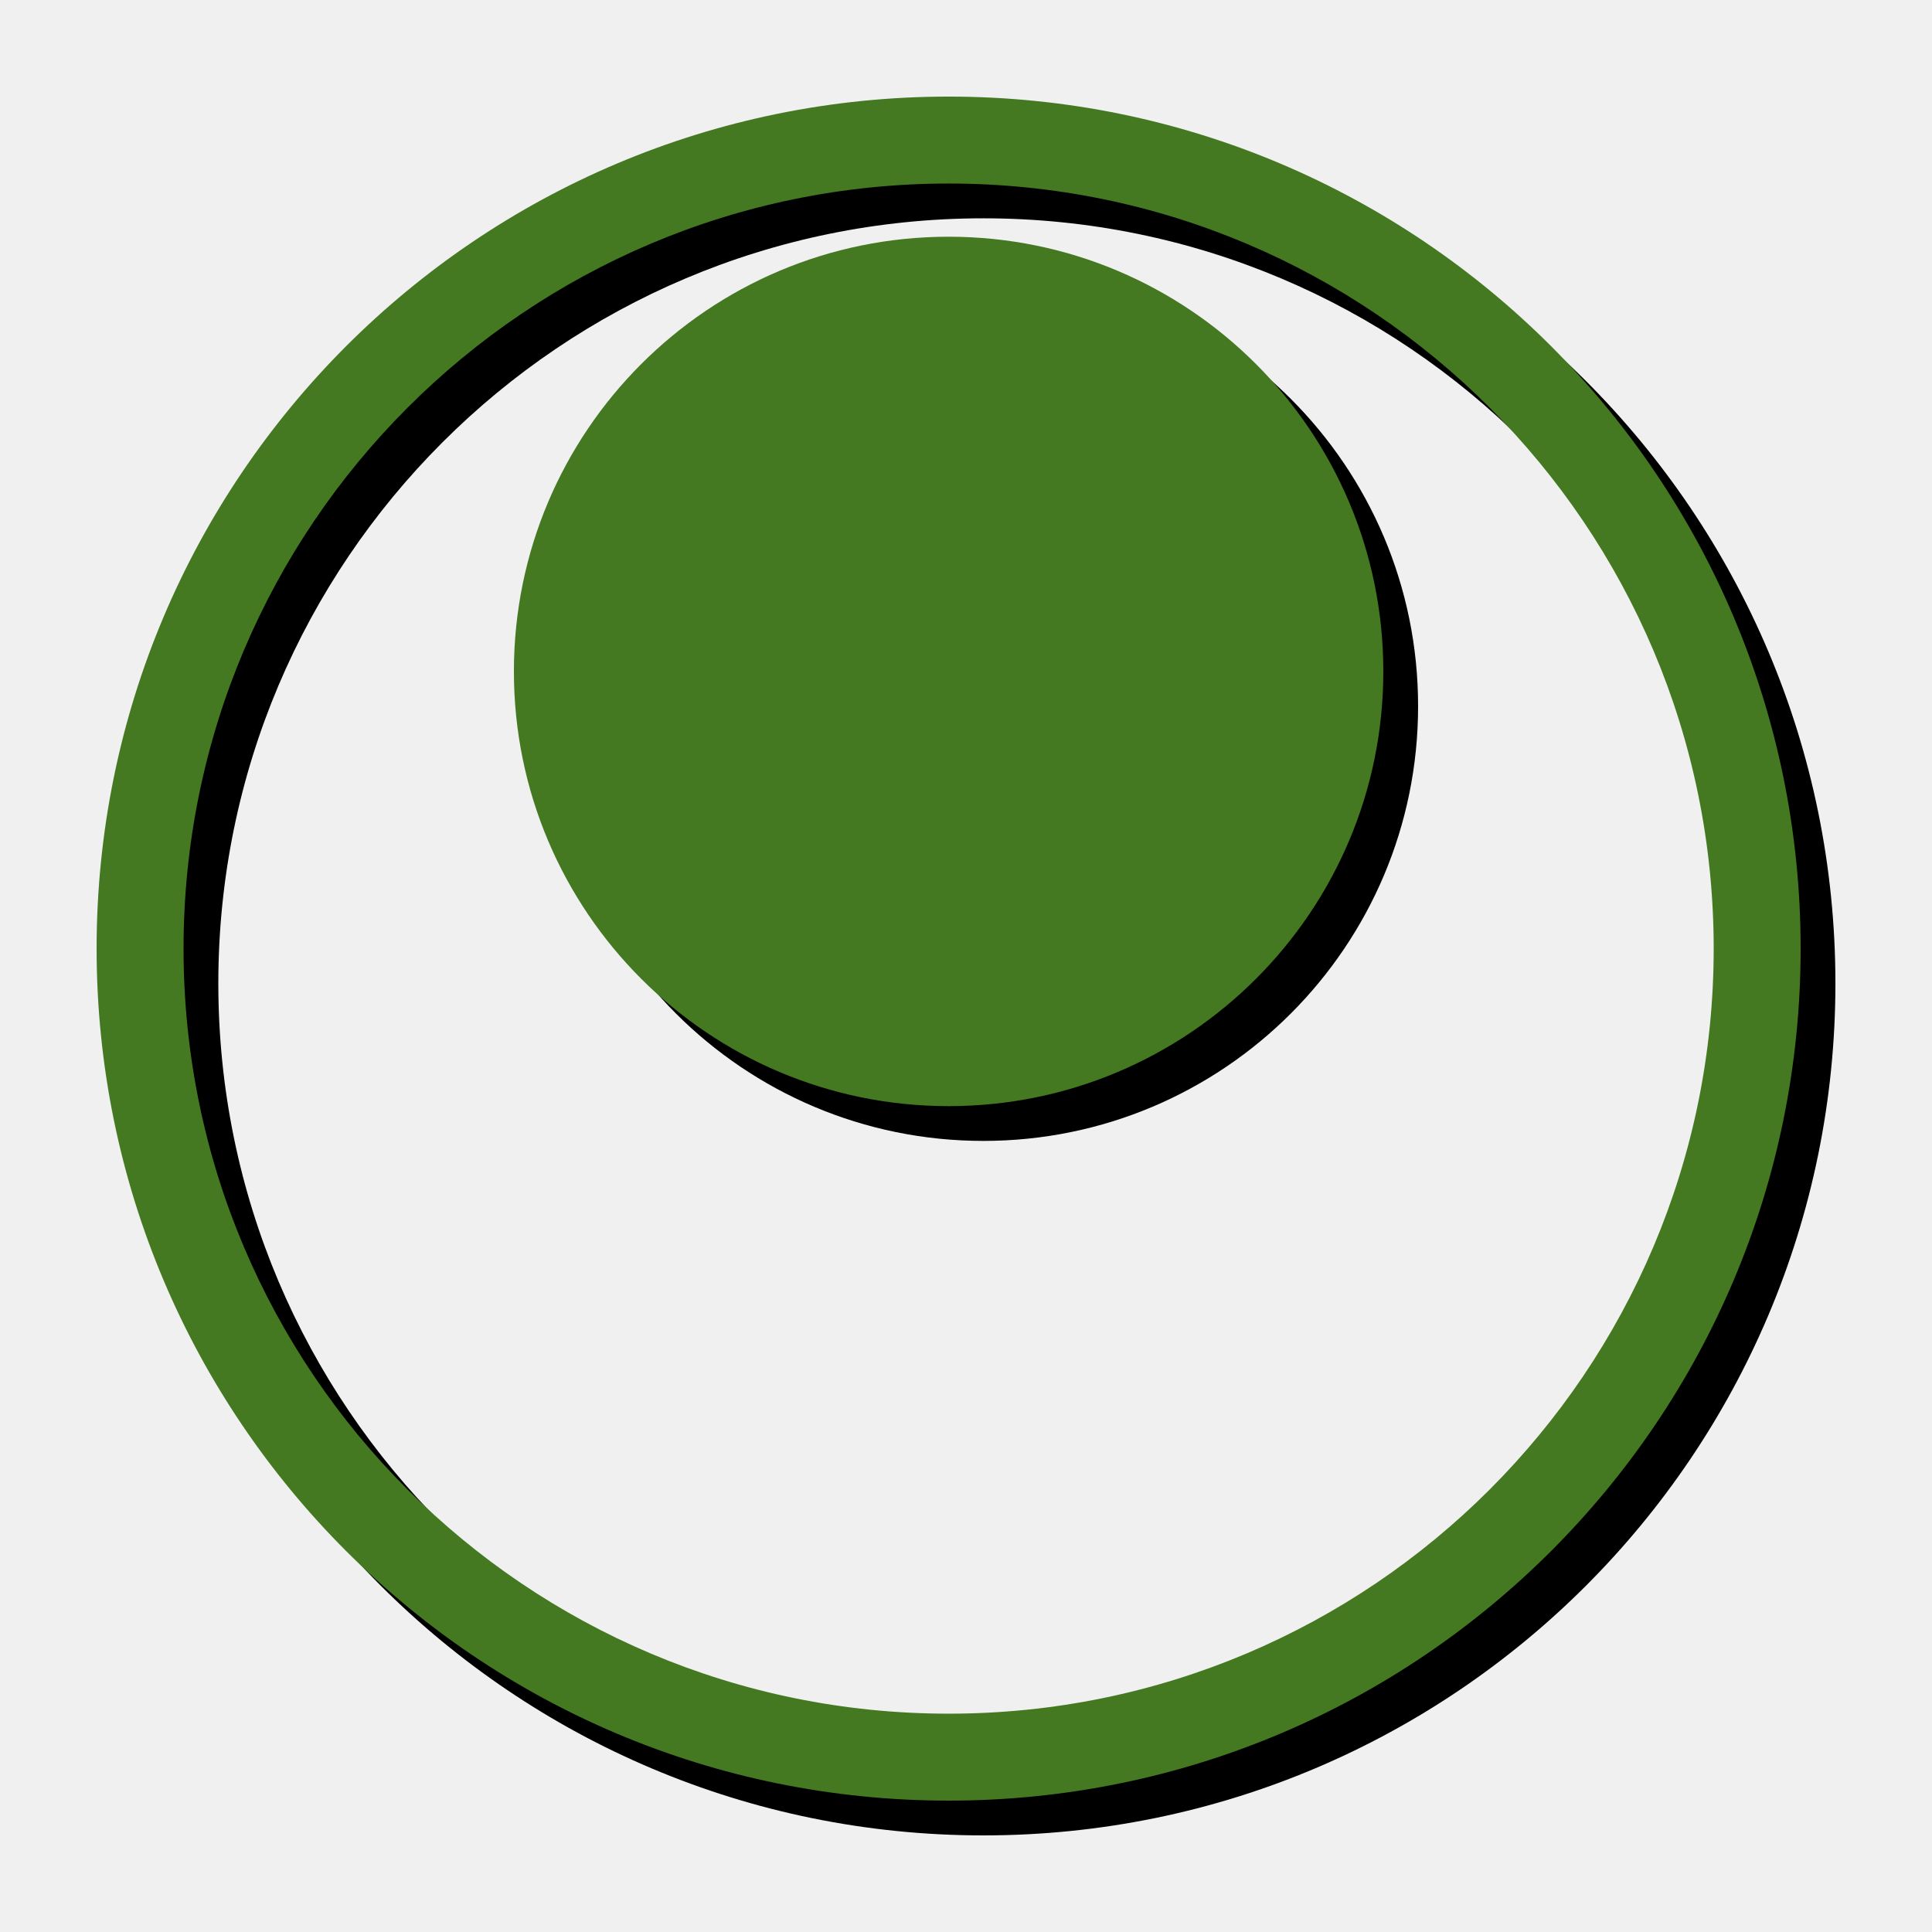
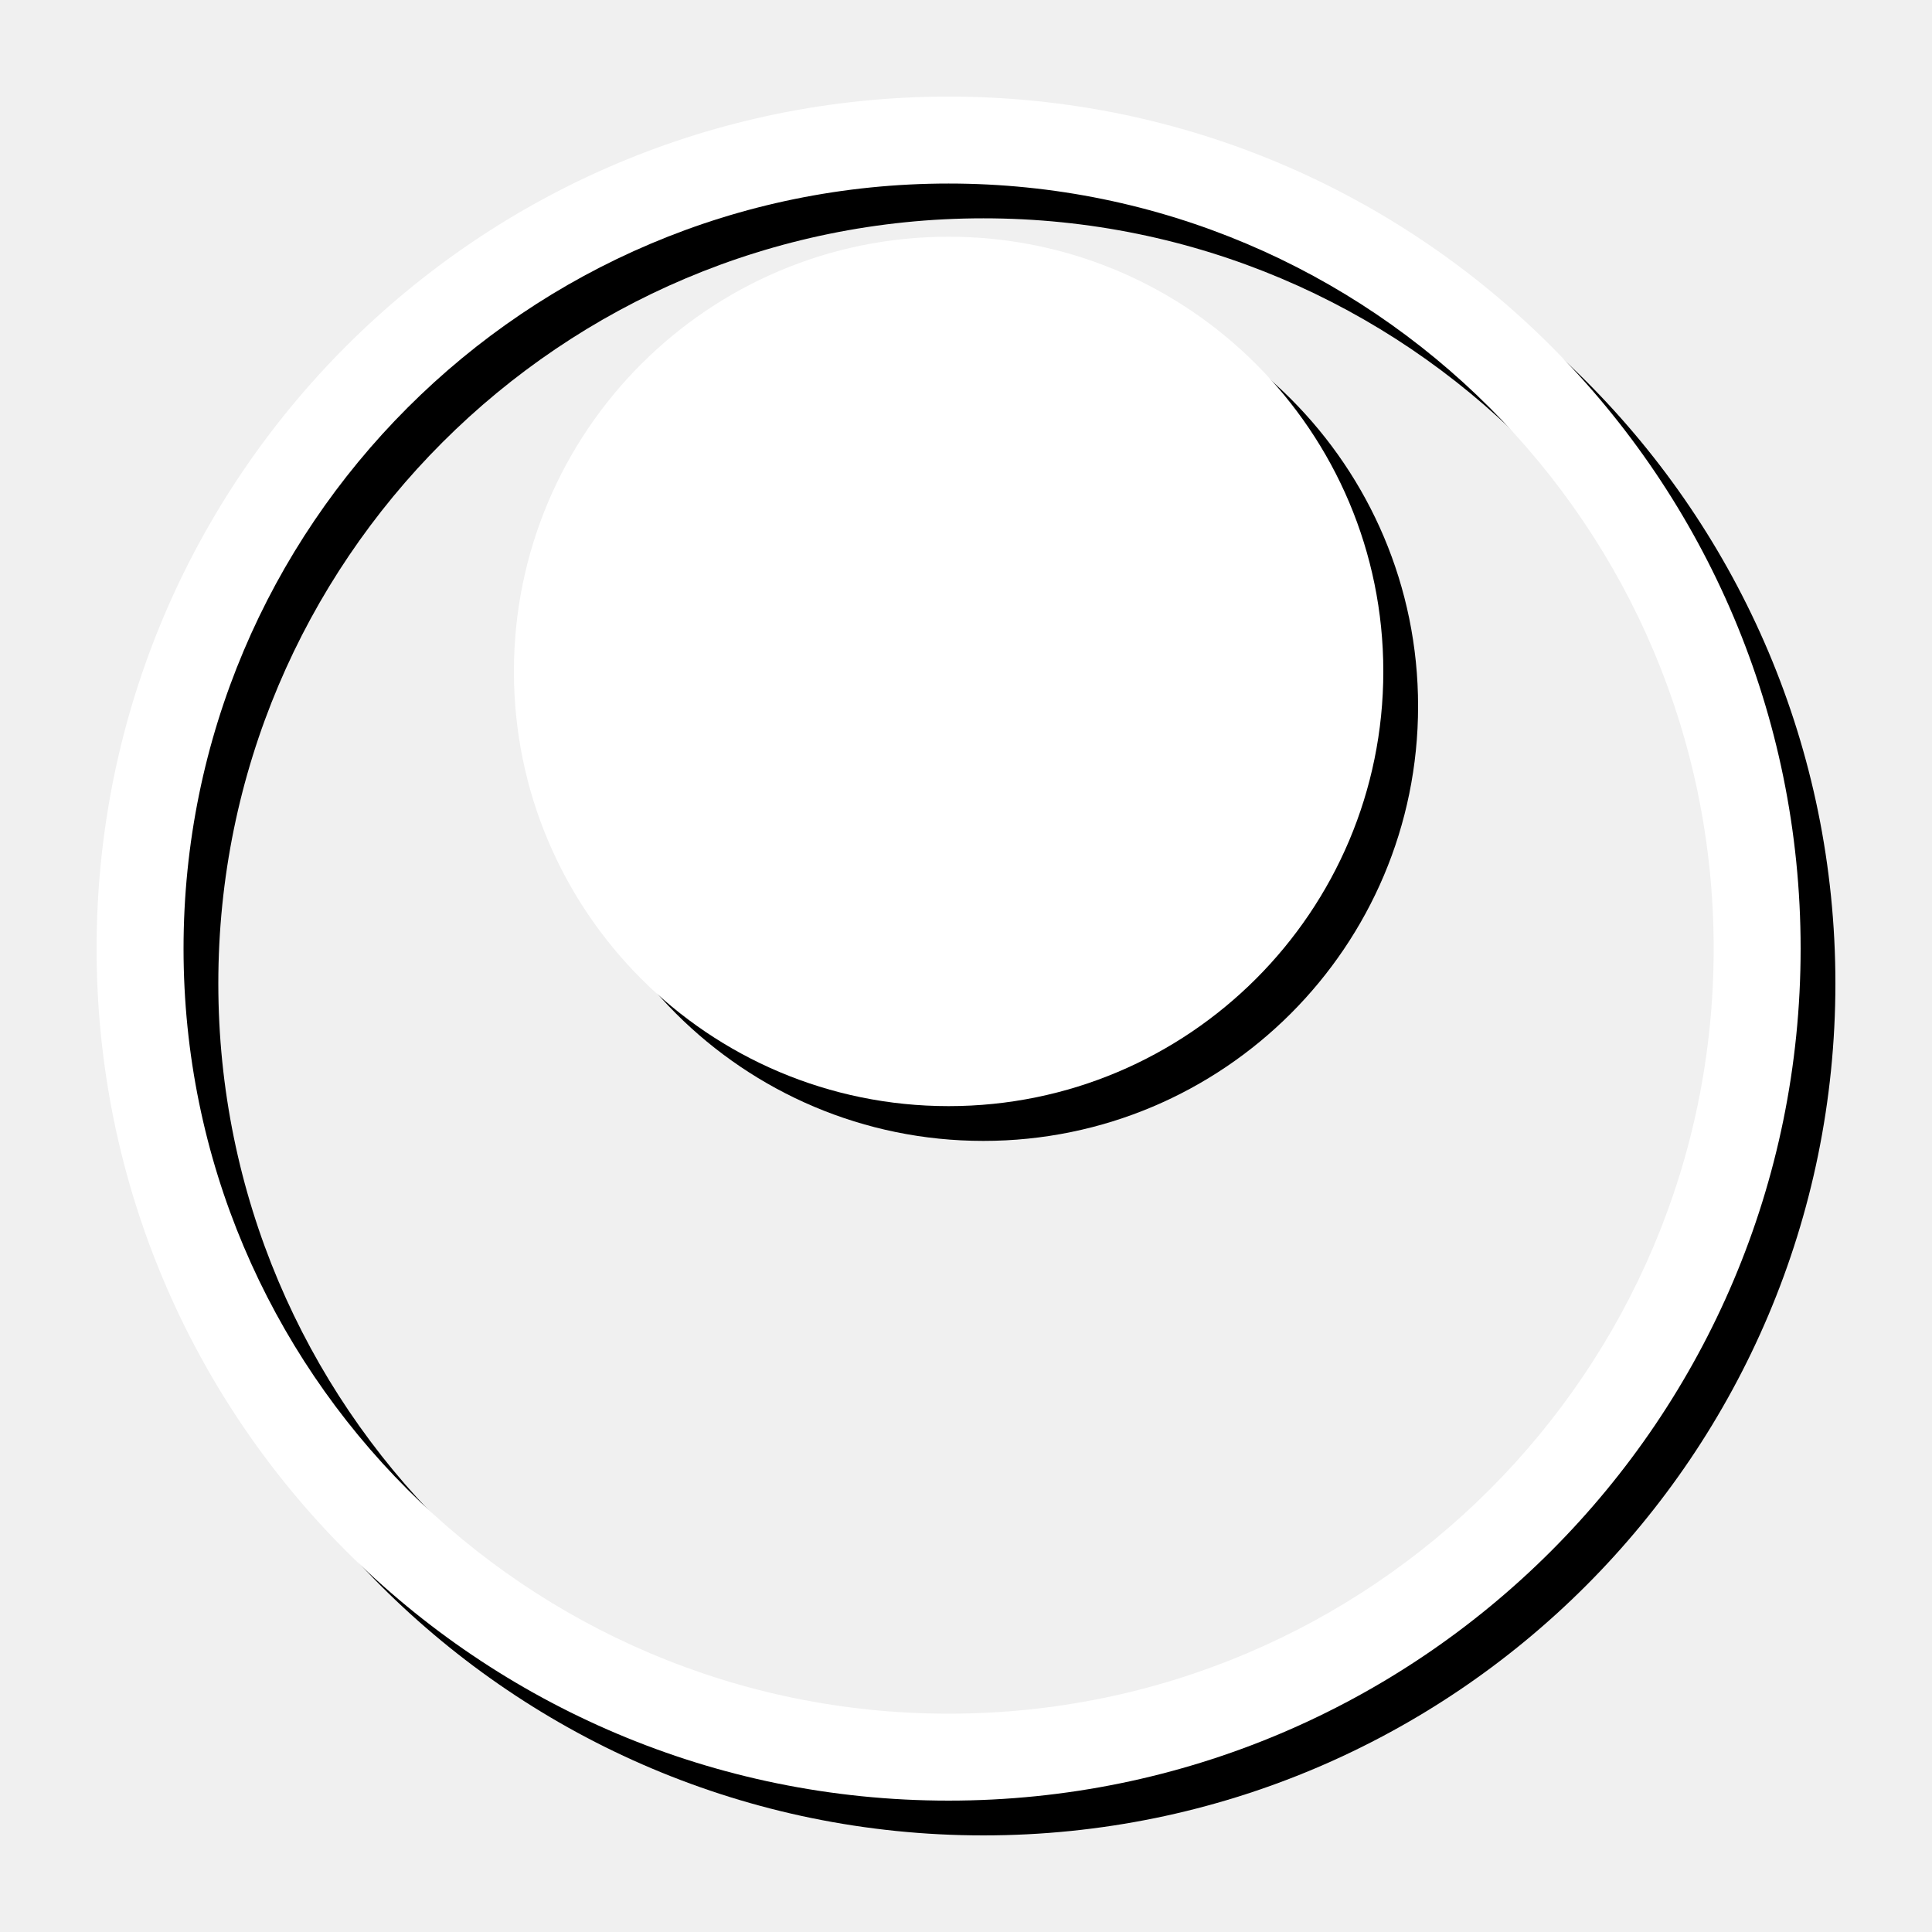
<svg xmlns="http://www.w3.org/2000/svg" width="200" height="200" id="svg4065" version="1.1">
-   <defs id="defs4067" />
+   <defs id="defs4067">
+     <filter style="color-interpolation-filters:sRGB" id="filter6886" />
+   </defs>
  <g id="layer1" transform="translate(0,-852.3622)">
-     <g id="g3772" transform="matrix(1.8,0,0,1.8,-507.3875,23.28093)">
-       <g transform="translate(2,2)" style="fill:#000000" id="g2996">
-         <path style="fill:#000000;stroke:none" d="m 336.438,466.156 c -27.062,0 -49,21.938 -49,49 0,27.062 21.938,49 49,49 27.062,0 49,-21.938 49,-49 0,-27.062 -21.938,-49 -49,-49 z m 0,5 c 24.301,0 44,19.699 44,44 0,24.301 -19.699,44 -44,44 -24.301,0 -44,-19.699 -44,-44 0,-24.301 19.699,-44 44,-44 z" id="path2998" />
-         <path style="fill:#000000;fill-opacity:1;stroke:none" id="path3000" d="m 162.635,448.796 c 0,13.668 -10.854,24.749 -24.244,24.749 -13.389,0 -24.244,-11.08 -24.244,-24.749 0,-13.668 10.854,-24.749 24.244,-24.749 13.389,0 24.244,11.08 24.244,24.749 z" transform="matrix(1.031197,0,0,1.010153,193.7292,45.86241)" />
-       </g>
-       <g id="g2992">
-         <path id="path3766" d="m 336.438,466.156 c -27.062,0 -49,21.938 -49,49 0,27.062 21.938,49 49,49 27.062,0 49,-21.938 49,-49 0,-27.062 -21.938,-49 -49,-49 z m 0,5 c 24.301,0 44,19.699 44,44 0,24.301 -19.699,44 -44,44 -24.301,0 -44,-19.699 -44,-44 0,-24.301 19.699,-44 44,-44 z" style="fill:#447821;stroke:none" />
-         <path transform="matrix(1.031197,0,0,1.010153,193.7292,45.86241)" d="m 162.635,448.796 c 0,13.668 -10.854,24.749 -24.244,24.749 -13.389,0 -24.244,-11.08 -24.244,-24.749 0,-13.668 10.854,-24.749 24.244,-24.749 13.389,0 24.244,11.08 24.244,24.749 z" id="path3768" style="fill:#447821;fill-opacity:1;stroke:none" />
-       </g>
-     </g>
+     <path style="fill:#000000;stroke:none;stroke-width:1.8" d="m 101.8,865.962 c -48.712,0 -88.2,39.488 -88.2,88.2 0,48.712 39.488,88.2 88.2,88.2 48.712,0 88.2,-39.489 88.2,-88.2 0,-48.712 -39.488,-88.2 -88.2,-88.2 z m 0,9 c 43.741,0 79.2,35.459 79.2,79.2 0,43.741 -35.459,79.2 -79.2,79.2 -43.741,0 -79.2,-35.459 -79.2,-79.2 0,-43.741 35.459,-79.2 79.2,-79.2 z" id="path2998" />
+     <ellipse style="fill:#000000;fill-opacity:1;stroke:none;stroke-width:1.837" id="path3000" cx="101.8" cy="925.468" rx="45" ry="45" />
+     <path id="path3766" d="m 98.2,862.362 c -48.712,0 -88.2,39.488 -88.2,88.2 0,48.712 39.488,88.2 88.2,88.2 48.712,0 88.2,-39.489 88.2,-88.2 0,-48.712 -39.488,-88.2 -88.2,-88.2 z m 0,9 c 43.741,0 79.2,35.459 79.2,79.2 0,43.741 -35.459,79.2 -79.2,79.2 -43.741,0 -79.2,-35.459 -79.2,-79.2 0,-43.741 35.459,-79.2 79.2,-79.2 z" style="fill:#ffffff;stroke:none;stroke-width:1.8" />
+     <ellipse id="path3768" style="fill:#ffffff;fill-opacity:1;stroke:none;stroke-width:1.837" cx="98.2" cy="921.868" rx="45" ry="45" />
  </g>
</svg>
